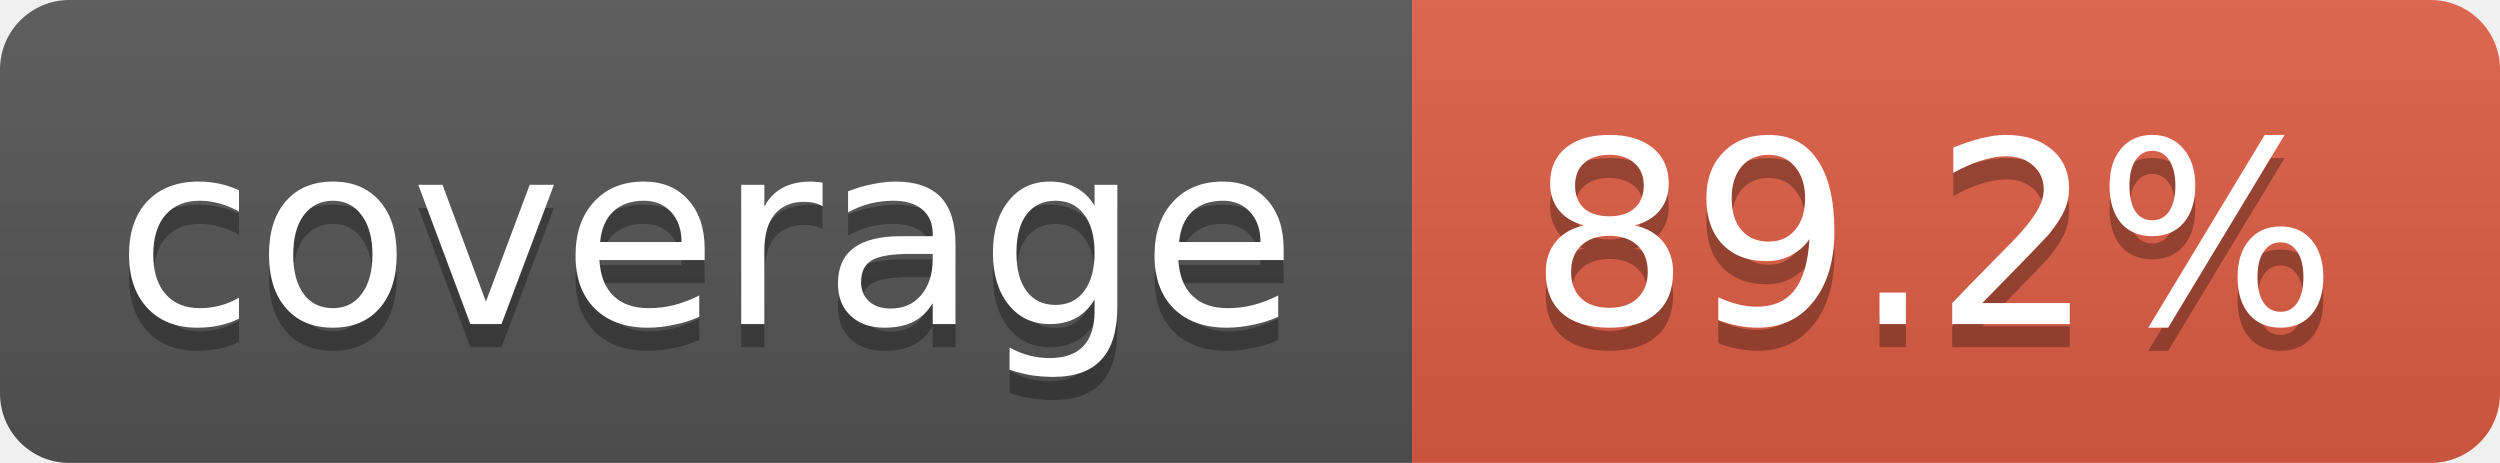
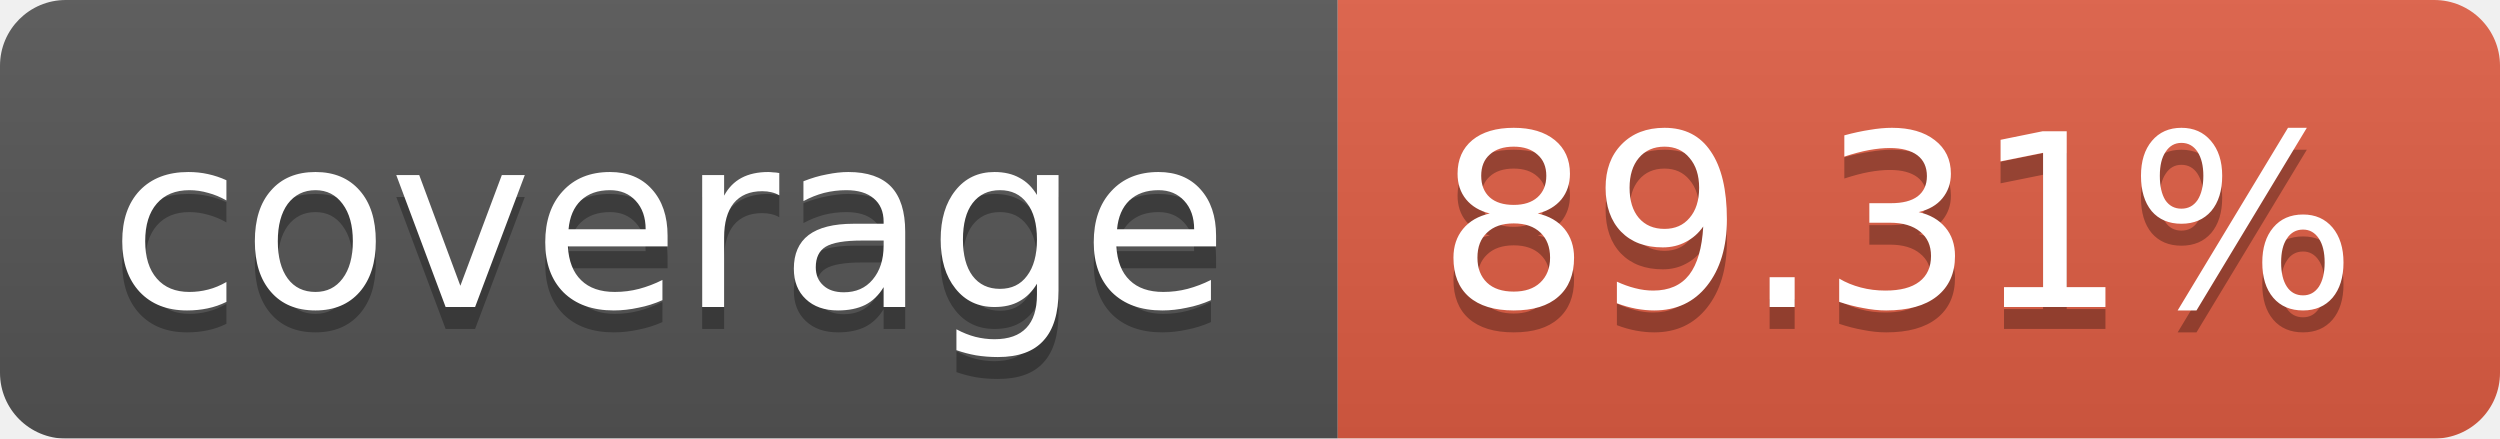
- <svg xmlns="http://www.w3.org/2000/svg" width="108" height="20">
+ <svg xmlns="http://www.w3.org/2000/svg" width="114" height="20">
  <linearGradient id="b" x2="0" y2="100%">
    <stop offset="0" stop-color="#bbb" stop-opacity=".1" />
    <stop offset="1" stop-opacity=".1" />
  </linearGradient>
  <mask id="a">
-     <rect width="108" height="20" rx="3" fill="#fff" />
+     <rect width="114" height="20" rx="3" fill="#fff" />
  </mask>
  <g mask="url(#a)">
    <path fill="#555" d="M0 0h61v20H0z" />
-     <path fill="#e05d44" d="M61 0h47v20H61z" />
-     <path fill="url(#b)" d="M0 0h108v20H0z" />
+     <path fill="#e05d44" d="M61 0h53v20H61z" />
+     <path fill="url(#b)" d="M0 0h114v20H0z" />
  </g>
  <g fill="#fff" text-anchor="middle" font-family="DejaVu Sans,Verdana,Geneva,sans-serif" font-size="11">
    <text x="30.5" y="15" fill="#010101" fill-opacity=".3">coverage</text>
    <text x="30.5" y="14">coverage</text>
-     <text x="83.5" y="15" fill="#010101" fill-opacity=".3">89.2%</text>
-     <text x="83.5" y="14">89.2%</text>
+     <text x="86.5" y="15" fill="#010101" fill-opacity=".3">89.31%</text>
+     <text x="86.5" y="14">89.31%</text>
  </g>
</svg>
